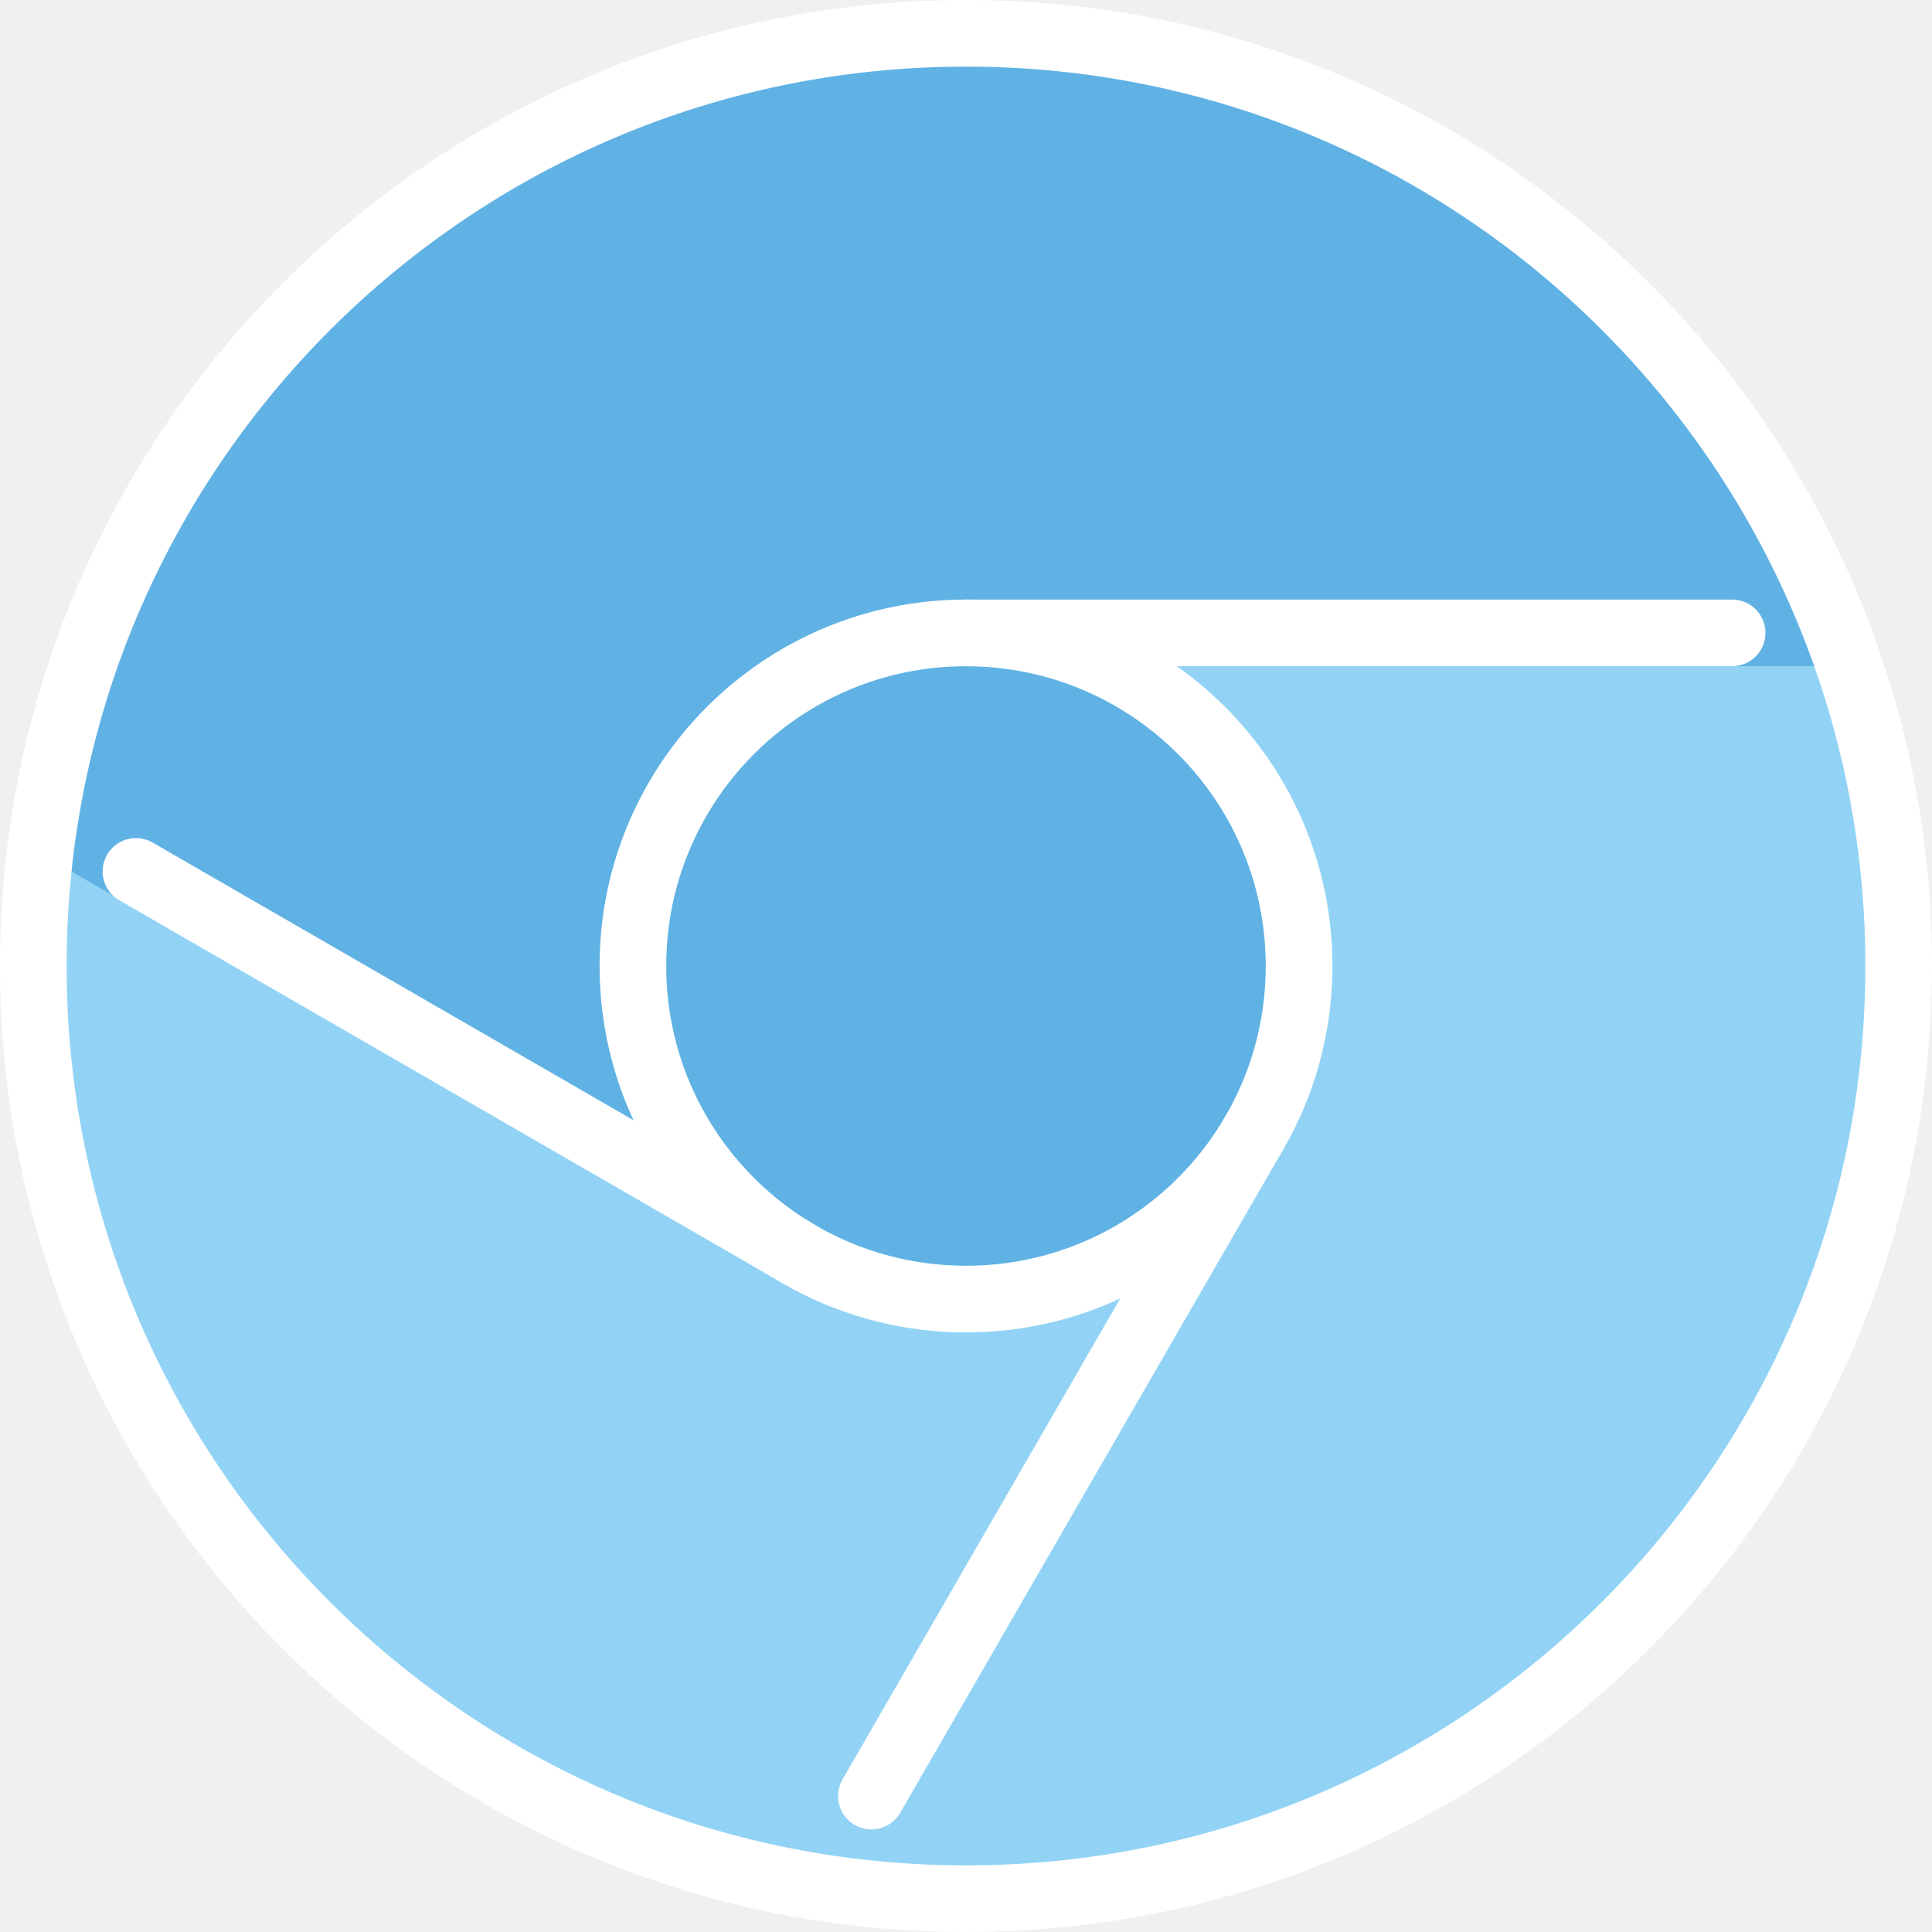
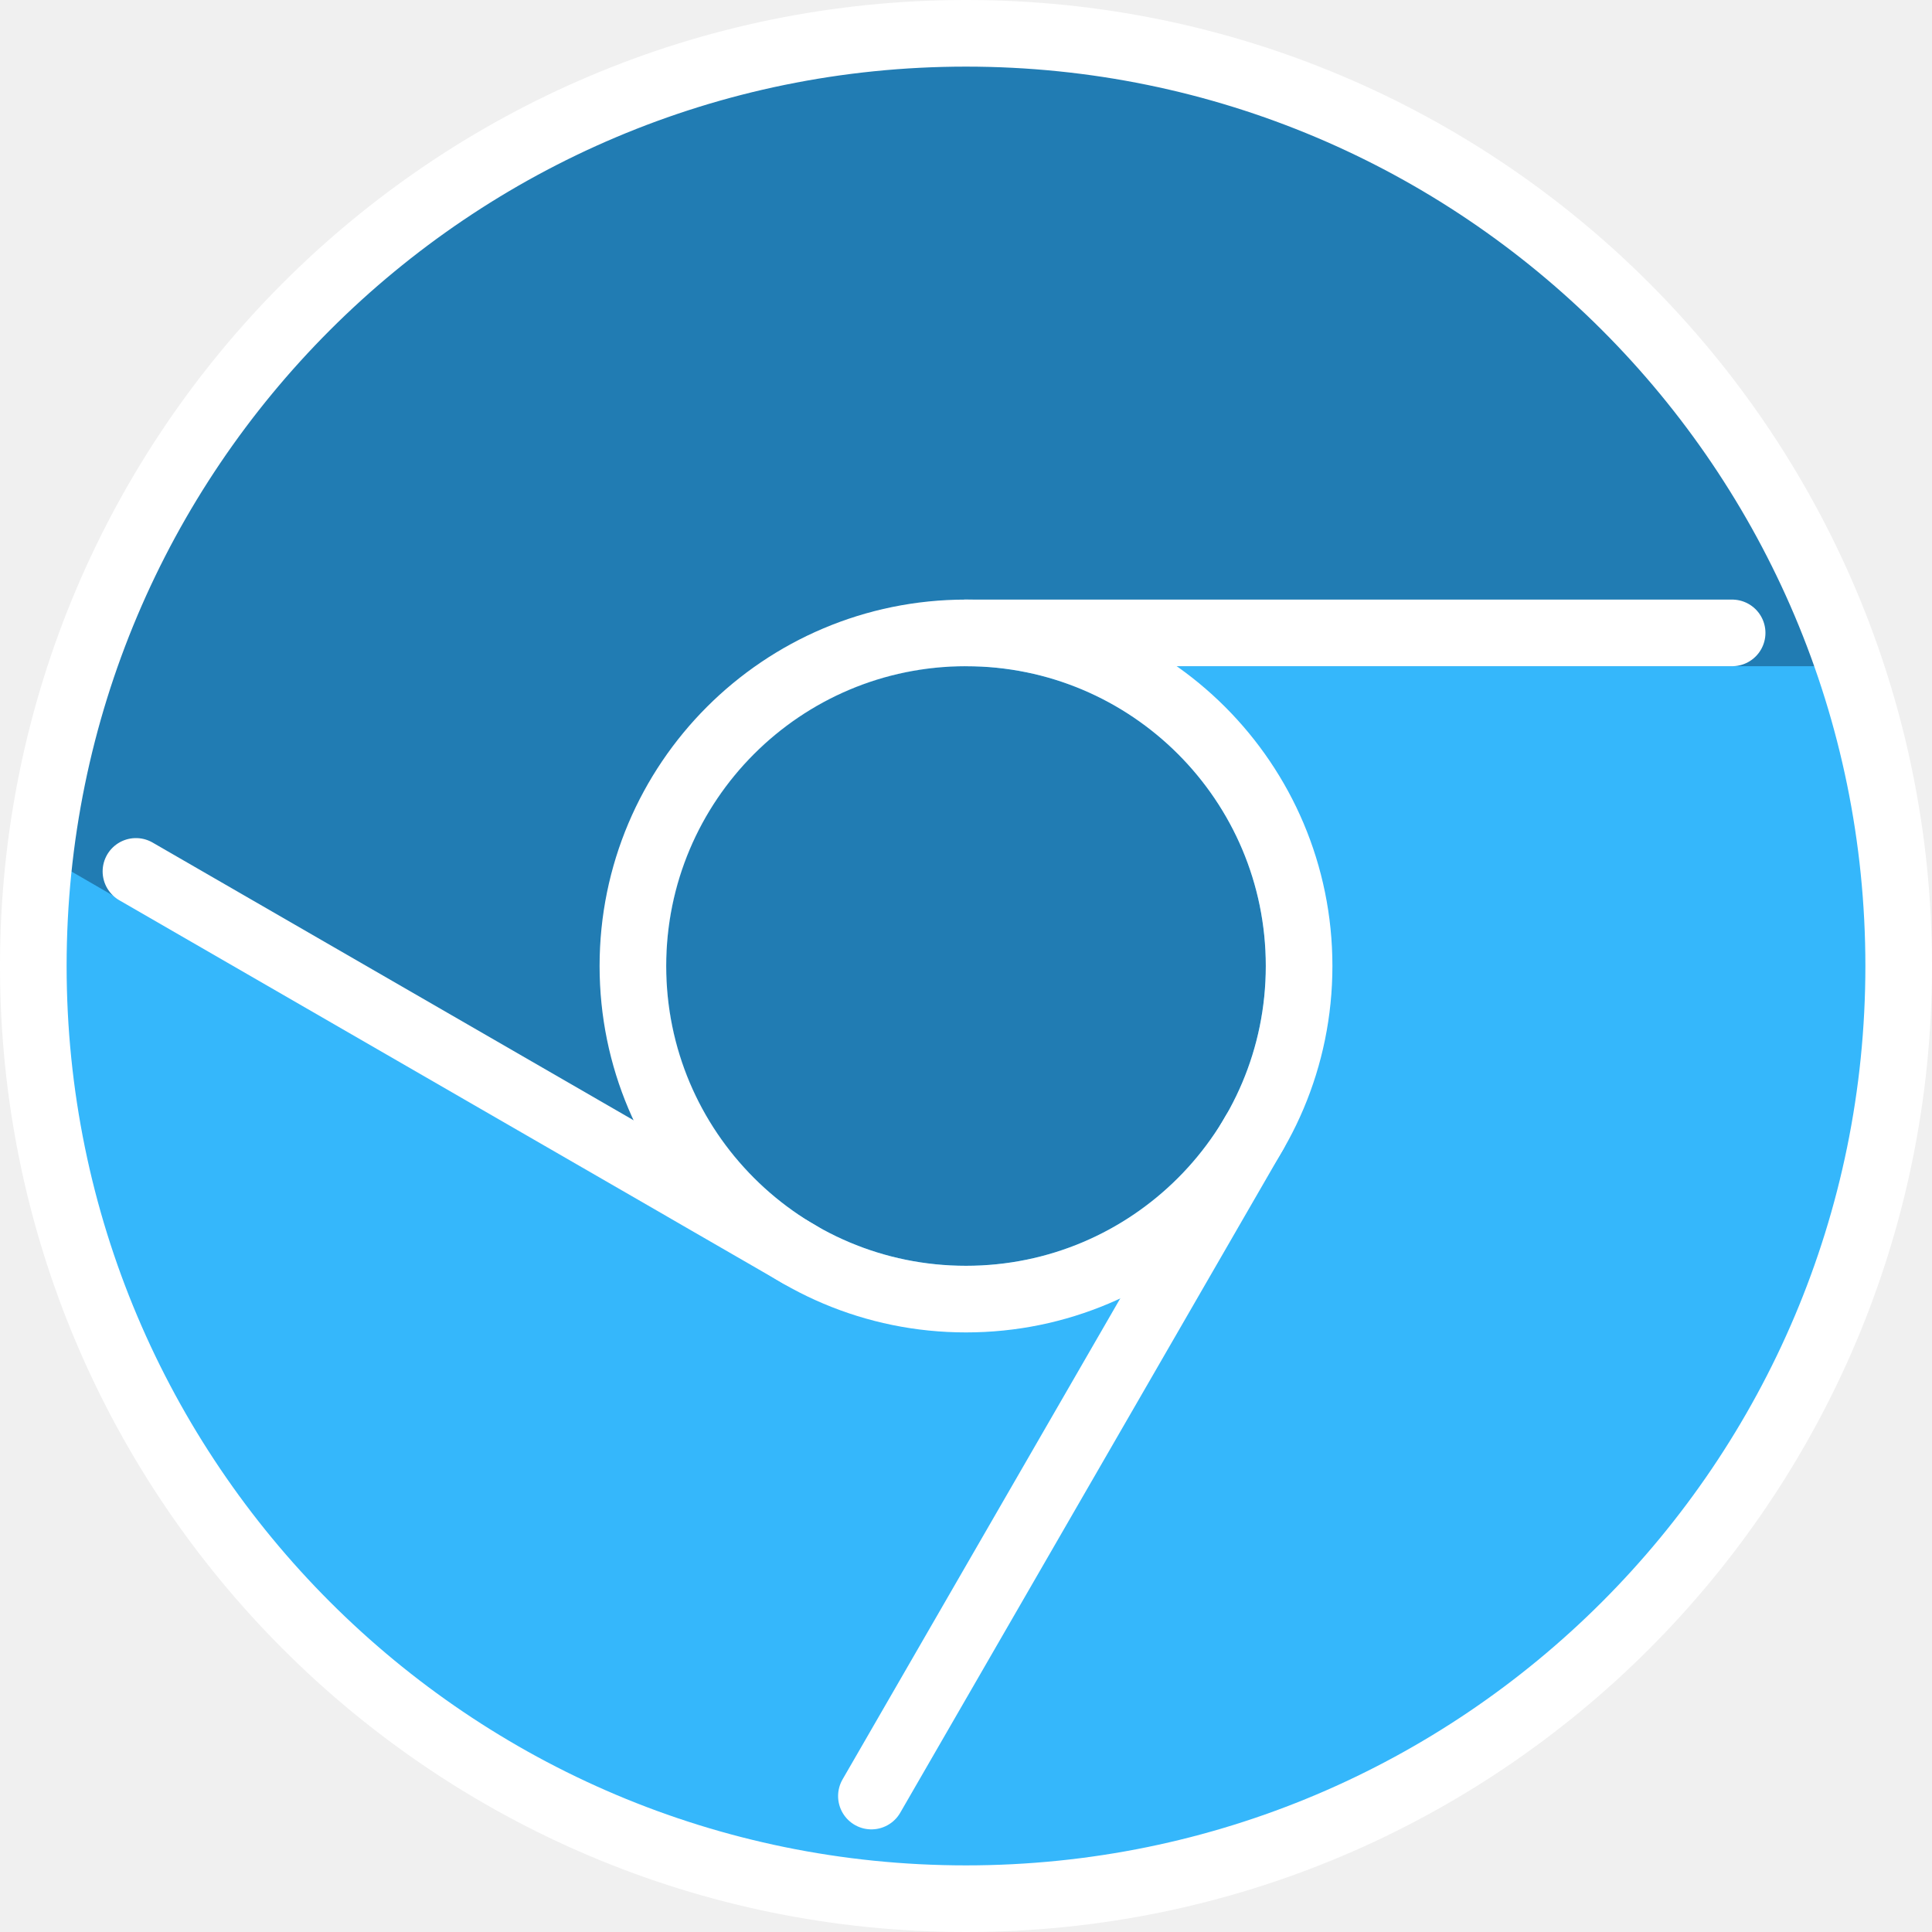
<svg xmlns="http://www.w3.org/2000/svg" viewBox="7 7 58 58">
-   <circle cx="36" cy="36" r="28" fill="#92d3f5" />
-   <path fill="#92d3f5" fill-rule="evenodd" d="m34.312 27.158l.008.047a9 9 0 0 1 9.327 13.369L30.386 63.542C41.828 65.821 53.943 60.74 60.1 50.074c4.21-7.291 4.767-15.688 2.24-23.074H36q-.867.001-1.688.158" clip-rule="evenodd" />
-   <path fill="#61b2e4" fill-rule="evenodd" d="M27 43.5L8.202 32.617C9.872 18.748 21.681 8 36 8c12.316 0 22.774 7.951 26.522 19H36a9 9 0 0 0-6.914 14.762z" clip-rule="evenodd" />
-   <circle cx="36" cy="36" r="9" fill="#61b2e4" />
+   <circle cx="36" cy="36" r="28" fill="#35b7fb" />
+   <path fill="#35b7fb" fill-rule="evenodd" d="m34.312 27.158l.008.047a9 9 0 0 1 9.327 13.369L30.386 63.542C41.828 65.821 53.943 60.74 60.1 50.074c4.21-7.291 4.767-15.688 2.24-23.074H36q-.867.001-1.688.158" clip-rule="evenodd" />
+   <path fill="#217cb3" fill-rule="evenodd" d="M27 43.5L8.202 32.617C9.872 18.748 21.681 8 36 8c12.316 0 22.774 7.951 26.522 19H36a9 9 0 0 0-6.914 14.762z" clip-rule="evenodd" />
+   <circle cx="36" cy="36" r="9" fill="#217cb3" />
  <g fill="none" stroke="#fff" stroke-width="2">
    <circle cx="36" cy="36" r="10" />
    <path stroke-linecap="round" d="m44.66 41l-11.5 19.919M11.081 33.16L31 44.66M36 26h23" />
    <circle cx="36" cy="36" r="28" />
  </g>
</svg>
